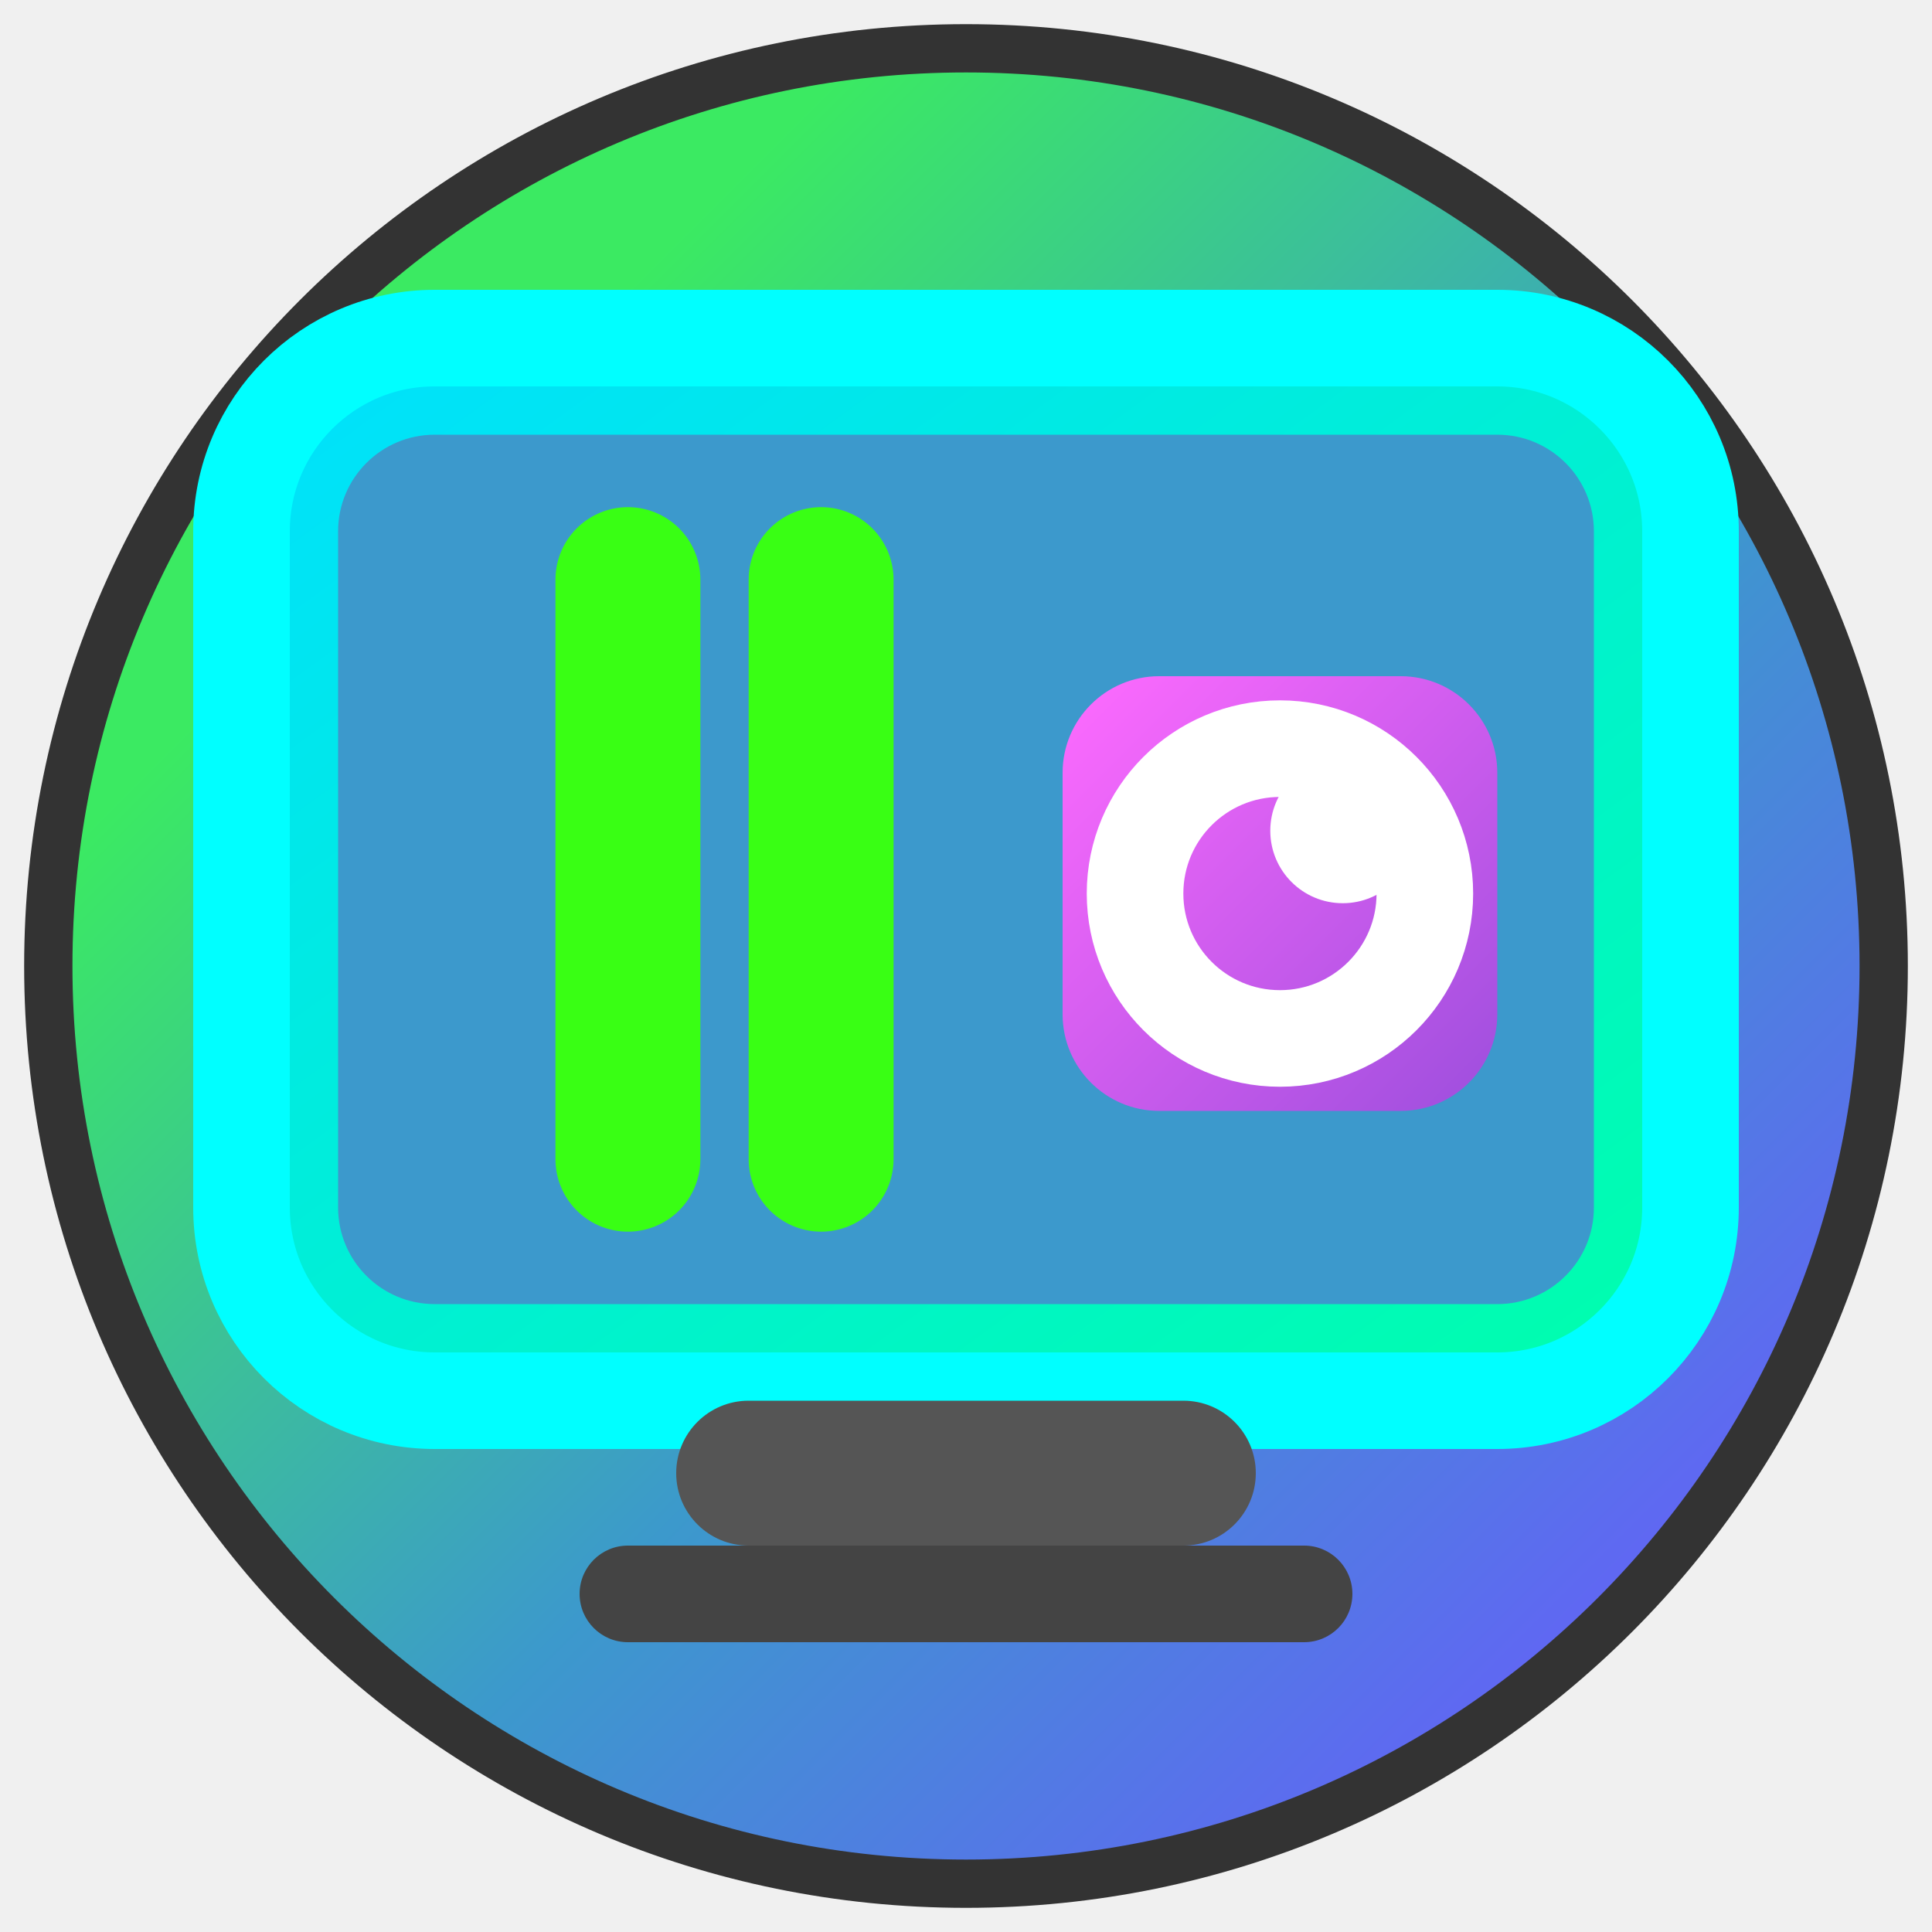
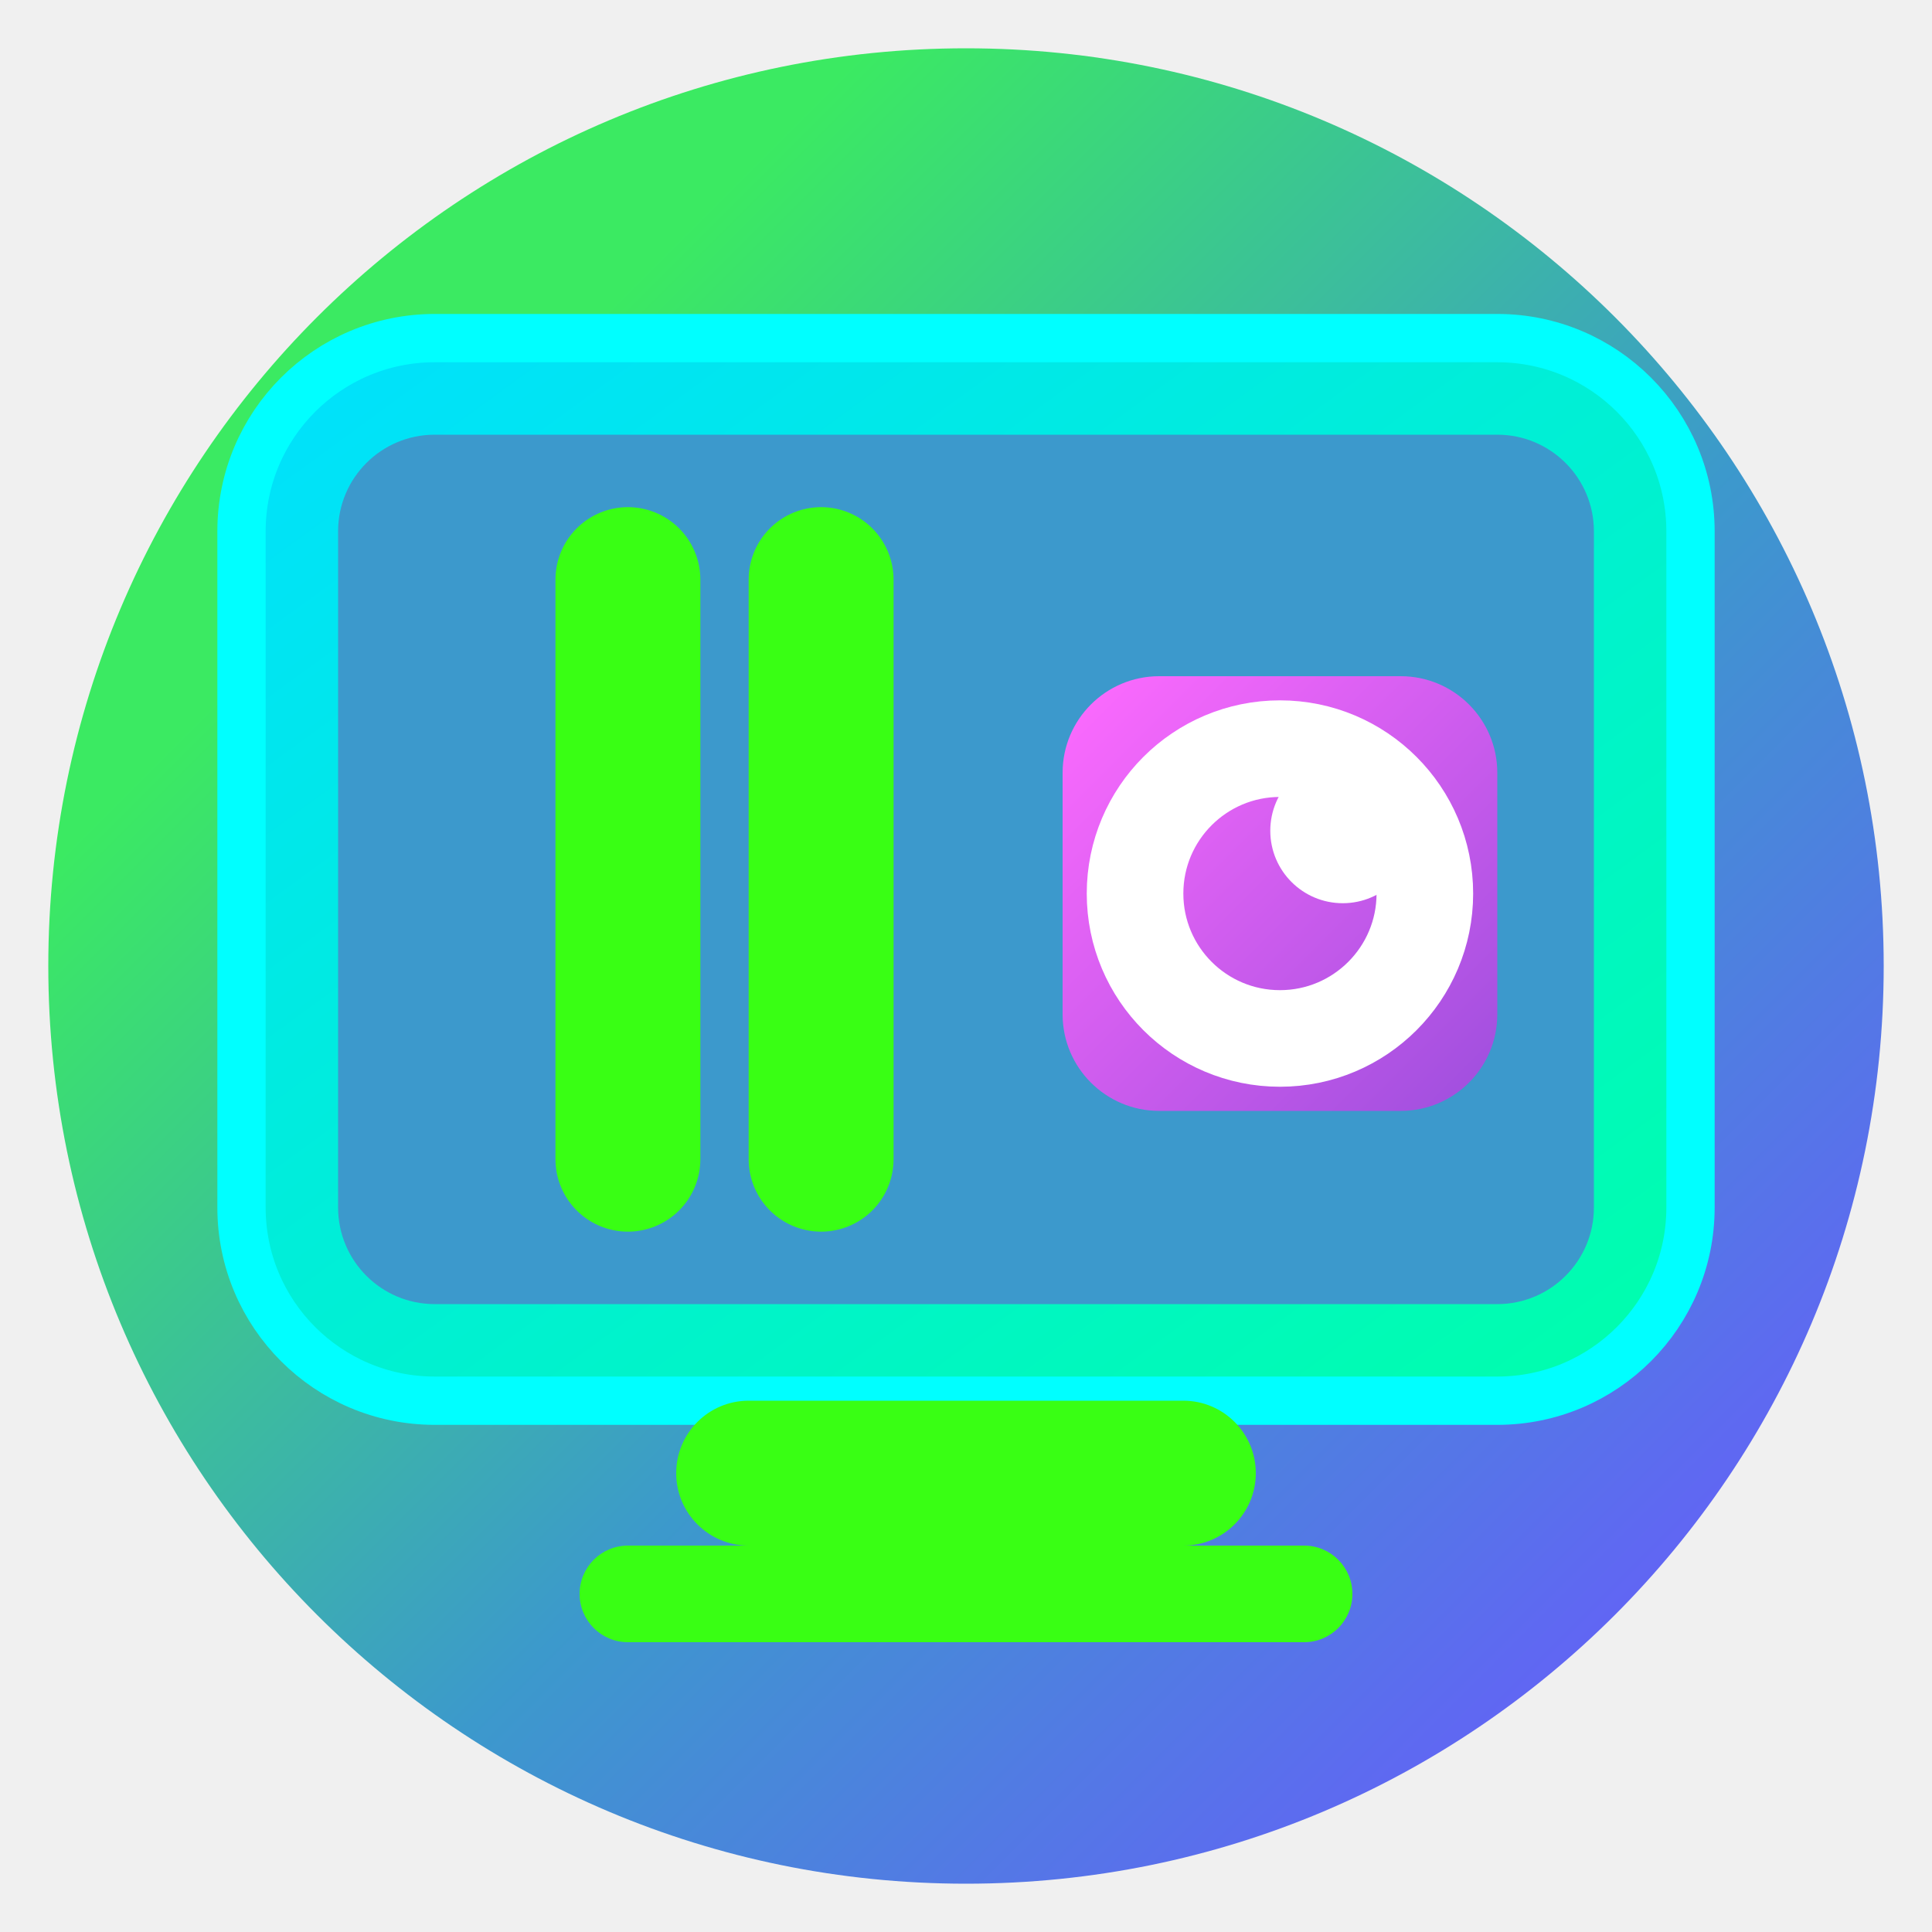
<svg xmlns="http://www.w3.org/2000/svg" width="40" height="40" viewBox="0 0 40 40">
-   <circle cx="20" cy="20" r="19" fill="url(#paint0_linear)" stroke="#333333" />
+   <circle cx="20" cy="20" r="19" fill="url(#paint0_linear)" />
  <defs>
    <linearGradient id="bodyGrad" x1="0%" y1="0%" x2="100%" y2="100%">
      <stop offset="0%" stop-color="#00E0FF" />
      <stop offset="100%" stop-color="#00FFAA" />
    </linearGradient>
    <linearGradient id="previewGrad" x1="0%" y1="0%" x2="100%" y2="100%">
      <stop offset="0%" stop-color="#FF6BFF" />
      <stop offset="100%" stop-color="#9D4EDD" />
    </linearGradient>
    <linearGradient id="paint0_linear" x1="2.942" y1="4.9" x2="37.777" y2="39.734" gradientUnits="userSpaceOnUse">
      <stop offset="0.159" stop-color="#3BEA62" />
      <stop offset="0.54" stop-color="#3C99CC" />
      <stop offset="0.937" stop-color="#6B57FF" />
    </linearGradient>
  </defs>
-   <rect x="5" y="7" width="30" height="22" rx="4" fill="url(#bodyGrad)" stroke="#00FFFF" stroke-width="2" />
+   <rect x="5" y="7" width="30" height="22" rx="4" fill="url(#bodyGrad)" stroke="#00FFFF" stroke-width="1" />
  <rect x="7" y="9" width="26" height="18" rx="2" fill="#3C99CC" />
  <line x1="13" y1="12" x2="13" y2="24" stroke="#39FF14" stroke-width="3" stroke-linecap="round" />
  <line x1="17" y1="12" x2="17" y2="24" stroke="#39FF14" stroke-width="3" stroke-linecap="round" />
  <rect x="22" y="14" width="9" height="9" rx="2" fill="url(#previewGrad)" />
  <circle cx="26.5" cy="18.5" r="3" fill="none" stroke="#FFFFFF" stroke-width="2" />
  <circle cx="27.8" cy="17.2" r="1.5" fill="#FFFFFF" />
-   <rect x="14" y="29" width="12" height="3" rx="1.5" fill="#555555" />
-   <rect x="12" y="32" width="16" height="2" rx="1" fill="#444444" />
+   <rect x="14" y="29" width="12" height="3" rx="1.5" fill="#39FF14" />
+   <rect x="12" y="32" width="16" height="2" rx="1" fill="#39FF14" />
</svg>
